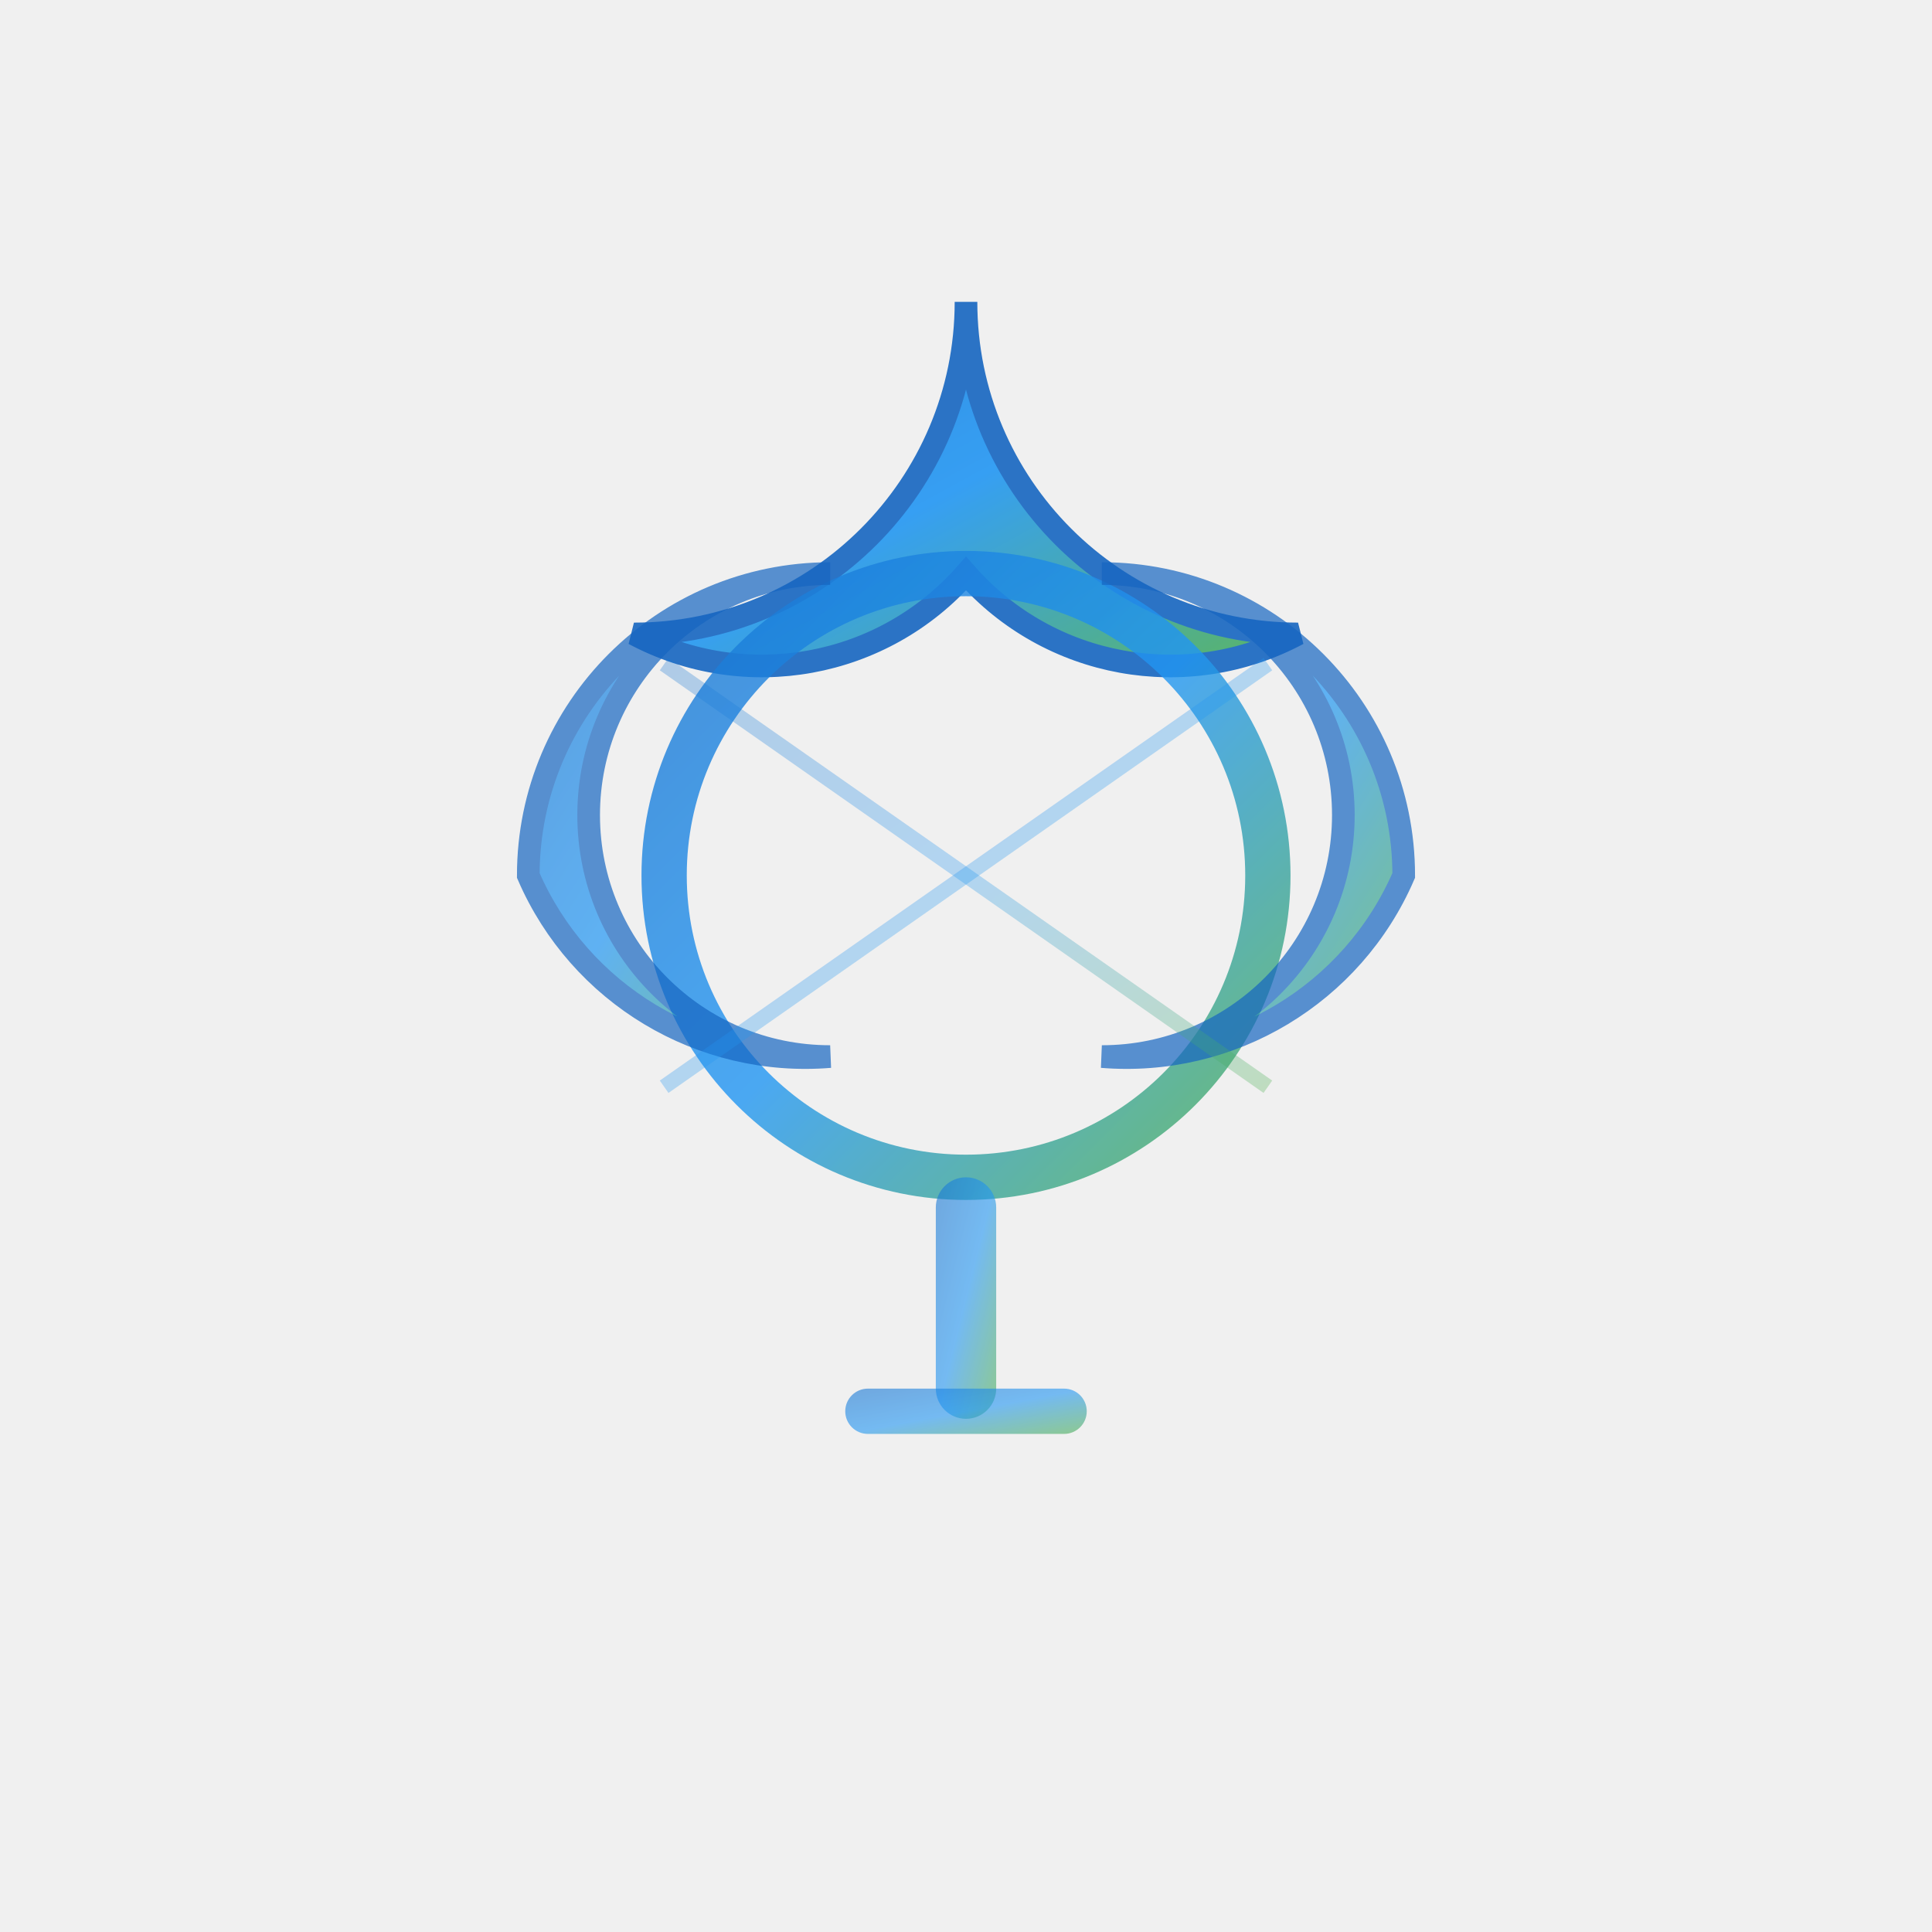
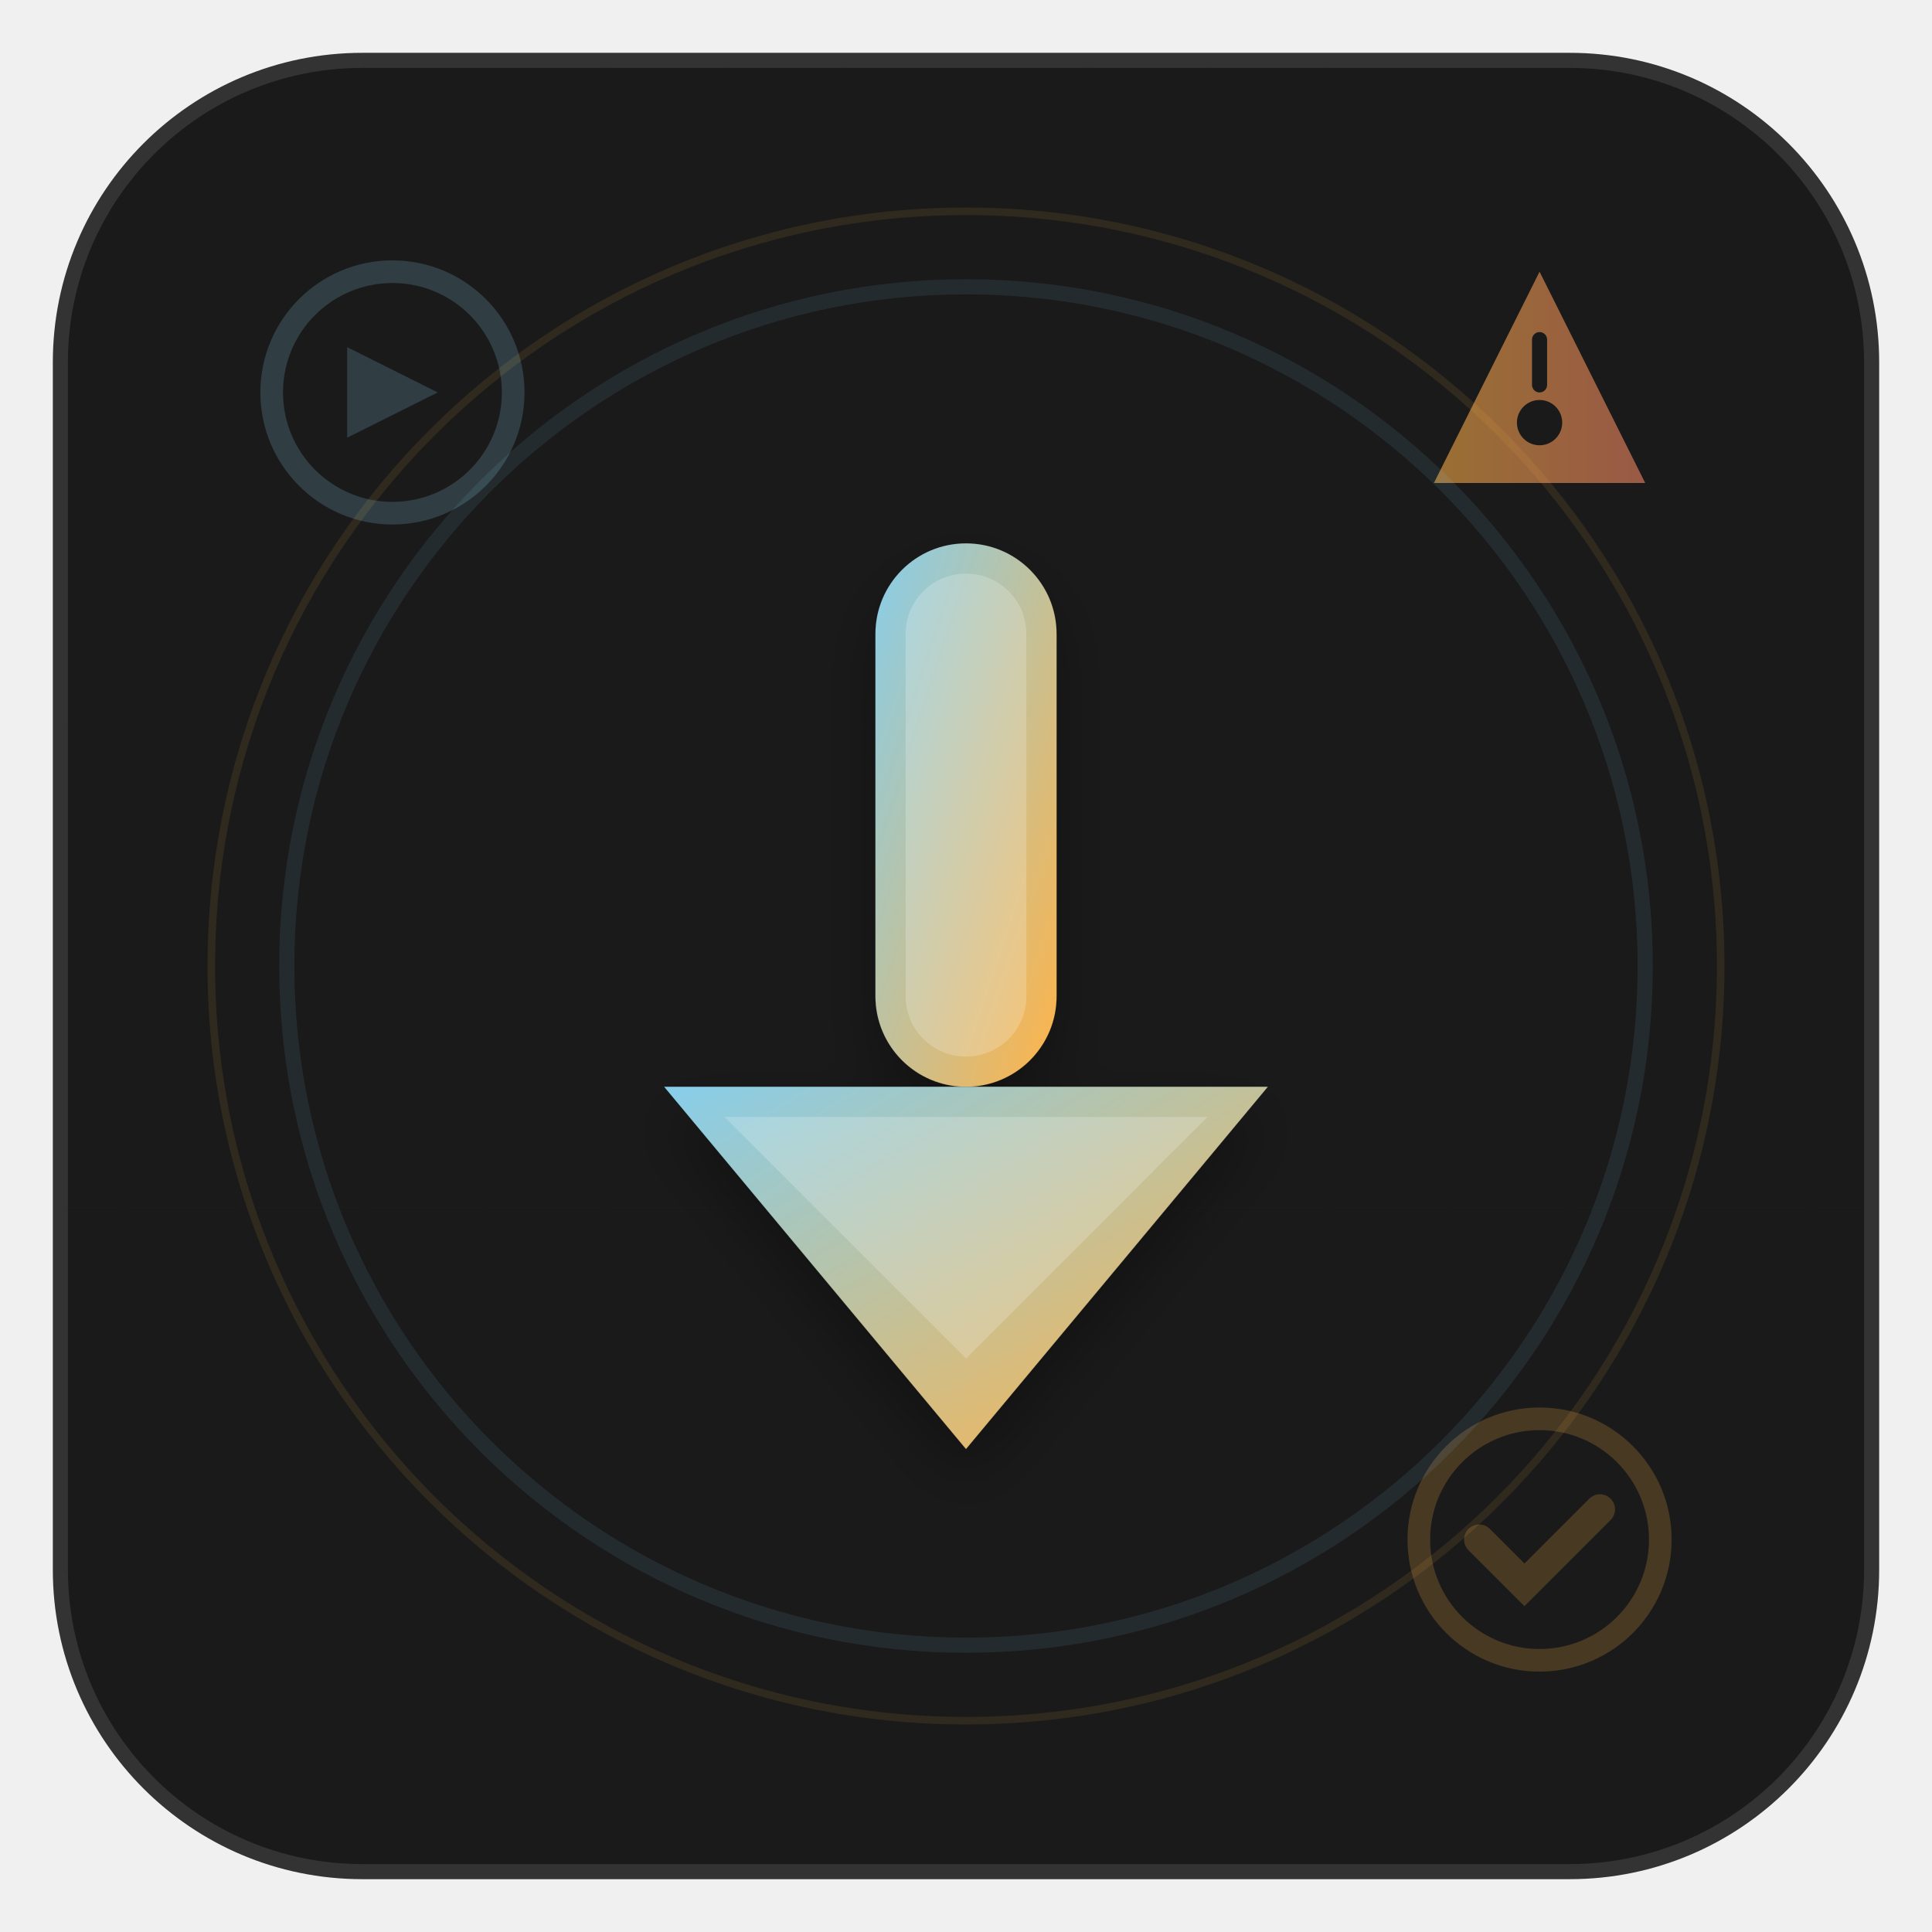
<svg xmlns="http://www.w3.org/2000/svg" width="128" height="128" viewBox="0 0 128 128">
  <defs>
-     <linearGradient id="grad1" x1="0%" y1="0%" x2="100%" y2="100%">
-       <stop offset="0%" style="stop-color:#1976d2;stop-opacity:1" />
-       <stop offset="50%" style="stop-color:#2196f3;stop-opacity:1" />
-       <stop offset="100%" style="stop-color:#4caf50;stop-opacity:1" />
+     <linearGradient id="arrowGradient" x1="0%" y1="0%" x2="100%" y2="100%">
+       <stop offset="0%" style="stop-color:#87CEEB;stop-opacity:1" />
+       <stop offset="100%" style="stop-color:#FFB347;stop-opacity:1" />
    </linearGradient>
+     <linearGradient id="warningGradient" x1="0%" y1="0%" x2="100%" y2="0%">
+       <stop offset="0%" style="stop-color:#FFB347;stop-opacity:0.8" />
+       <stop offset="100%" style="stop-color:#FF8C69;stop-opacity:0.8" />
+     </linearGradient>
+     <filter id="dropShadow">
+       <feDropShadow dx="0" dy="2" stdDeviation="2" flood-color="#000000" flood-opacity="0.3" />
+     </filter>
+     <filter id="glow">
+       <feGaussianBlur stdDeviation="1" result="coloredBlur" />
+       <feMerge>
+         <feMergeNode in="coloredBlur" />
+         <feMergeNode in="SourceGraphic" />
+       </feMerge>
+     </filter>
  </defs>
-   <path d="M 64 20 A 22 22 0 0 1 42 42 A 18 18 0 0 0 64 38 A 18 18 0 0 0 86 42 A 22 22 0 0 1 64 20 Z" fill="url(#grad1)" opacity="0.9" stroke="#1565c0" stroke-width="1.5" />
-   <circle cx="64" cy="58" r="20" fill="none" stroke="url(#grad1)" stroke-width="3" opacity="0.8" />
-   <path d="M 35 58 A 20 20 0 0 1 55 38 A 16 16 0 0 0 39 54 A 16 16 0 0 0 55 70 A 20 20 0 0 1 35 58 Z" fill="url(#grad1)" opacity="0.7" stroke="#1565c0" stroke-width="1.5" />
-   <path d="M 93 58 A 20 20 0 0 0 73 38 A 16 16 0 0 1 89 54 A 16 16 0 0 1 73 70 A 20 20 0 0 0 93 58 Z" fill="url(#grad1)" opacity="0.7" stroke="#1565c0" stroke-width="1.5" />
-   <rect x="62" y="78" width="4" height="16" fill="url(#grad1)" opacity="0.6" rx="2" />
-   <rect x="56" y="92" width="16" height="3" fill="url(#grad1)" opacity="0.6" rx="1.5" />
-   <line x1="44" y1="44" x2="84" y2="72" stroke="url(#grad1)" stroke-width="1" opacity="0.3" />
-   <line x1="84" y1="44" x2="44" y2="72" stroke="url(#grad1)" stroke-width="1" opacity="0.3" />
+   <rect x="4" y="4" width="120" height="120" rx="20" ry="20" fill="#1a1a1a" stroke="#333" stroke-width="1" />
+   <defs>
+     <pattern id="grid" width="8" height="8" patternUnits="userSpaceOnUse">
+       <path d="M 8 0 L 0 0 0 8" fill="none" stroke="#2a2a2a" stroke-width="0.5" opacity="0.3" />
+     </pattern>
+   </defs>
+   <rect x="4" y="4" width="120" height="120" rx="20" ry="20" fill="url(#grid)" opacity="0.1" />
+   <g transform="translate(64, 64)" filter="url(#dropShadow)">
+     <rect x="-6" y="-28" width="12" height="36" fill="url(#arrowGradient)" rx="6" />
+     <path d="M -20 8 L 0 32 L 20 8 Z" fill="url(#arrowGradient)" />
+     <rect x="-4" y="-26" width="8" height="32" fill="#ffffff" opacity="0.2" rx="4" />
+     <path d="M -16 10 L 0 26 L 16 10 Z" fill="#ffffff" opacity="0.2" />
+   </g>
+   <g transform="translate(102, 26)">
+     <path d="M 0 -8 L -7 6 L 7 6 Z" fill="url(#warningGradient)" opacity="0.7" />
+     <circle cx="0" cy="2" r="1.5" fill="#1a1a1a" />
+     <rect x="-0.5" y="-4" width="1" height="4" fill="#1a1a1a" rx="0.5" />
+   </g>
+   <g opacity="0.4">
+     <circle cx="26" cy="26" r="8" fill="none" stroke="#87CEEB" stroke-width="1.5" opacity="0.5" />
+     <path d="M 23 23 L 23 29 L 29 26 Z" fill="#87CEEB" opacity="0.5" />
+     <circle cx="102" cy="102" r="8" fill="none" stroke="#FFB347" stroke-width="1.5" opacity="0.5" />
+     <path d="M 98 102 L 101 105 L 106 100" fill="none" stroke="#FFB347" stroke-width="2" stroke-linecap="round" opacity="0.5" />
+   </g>
+   <g transform="translate(64, 64)" opacity="0.1">
+     <circle r="45" fill="none" stroke="#87CEEB" stroke-width="1" />
+     <circle r="50" fill="none" stroke="#FFB347" stroke-width="0.5" />
+   </g>
</svg>
